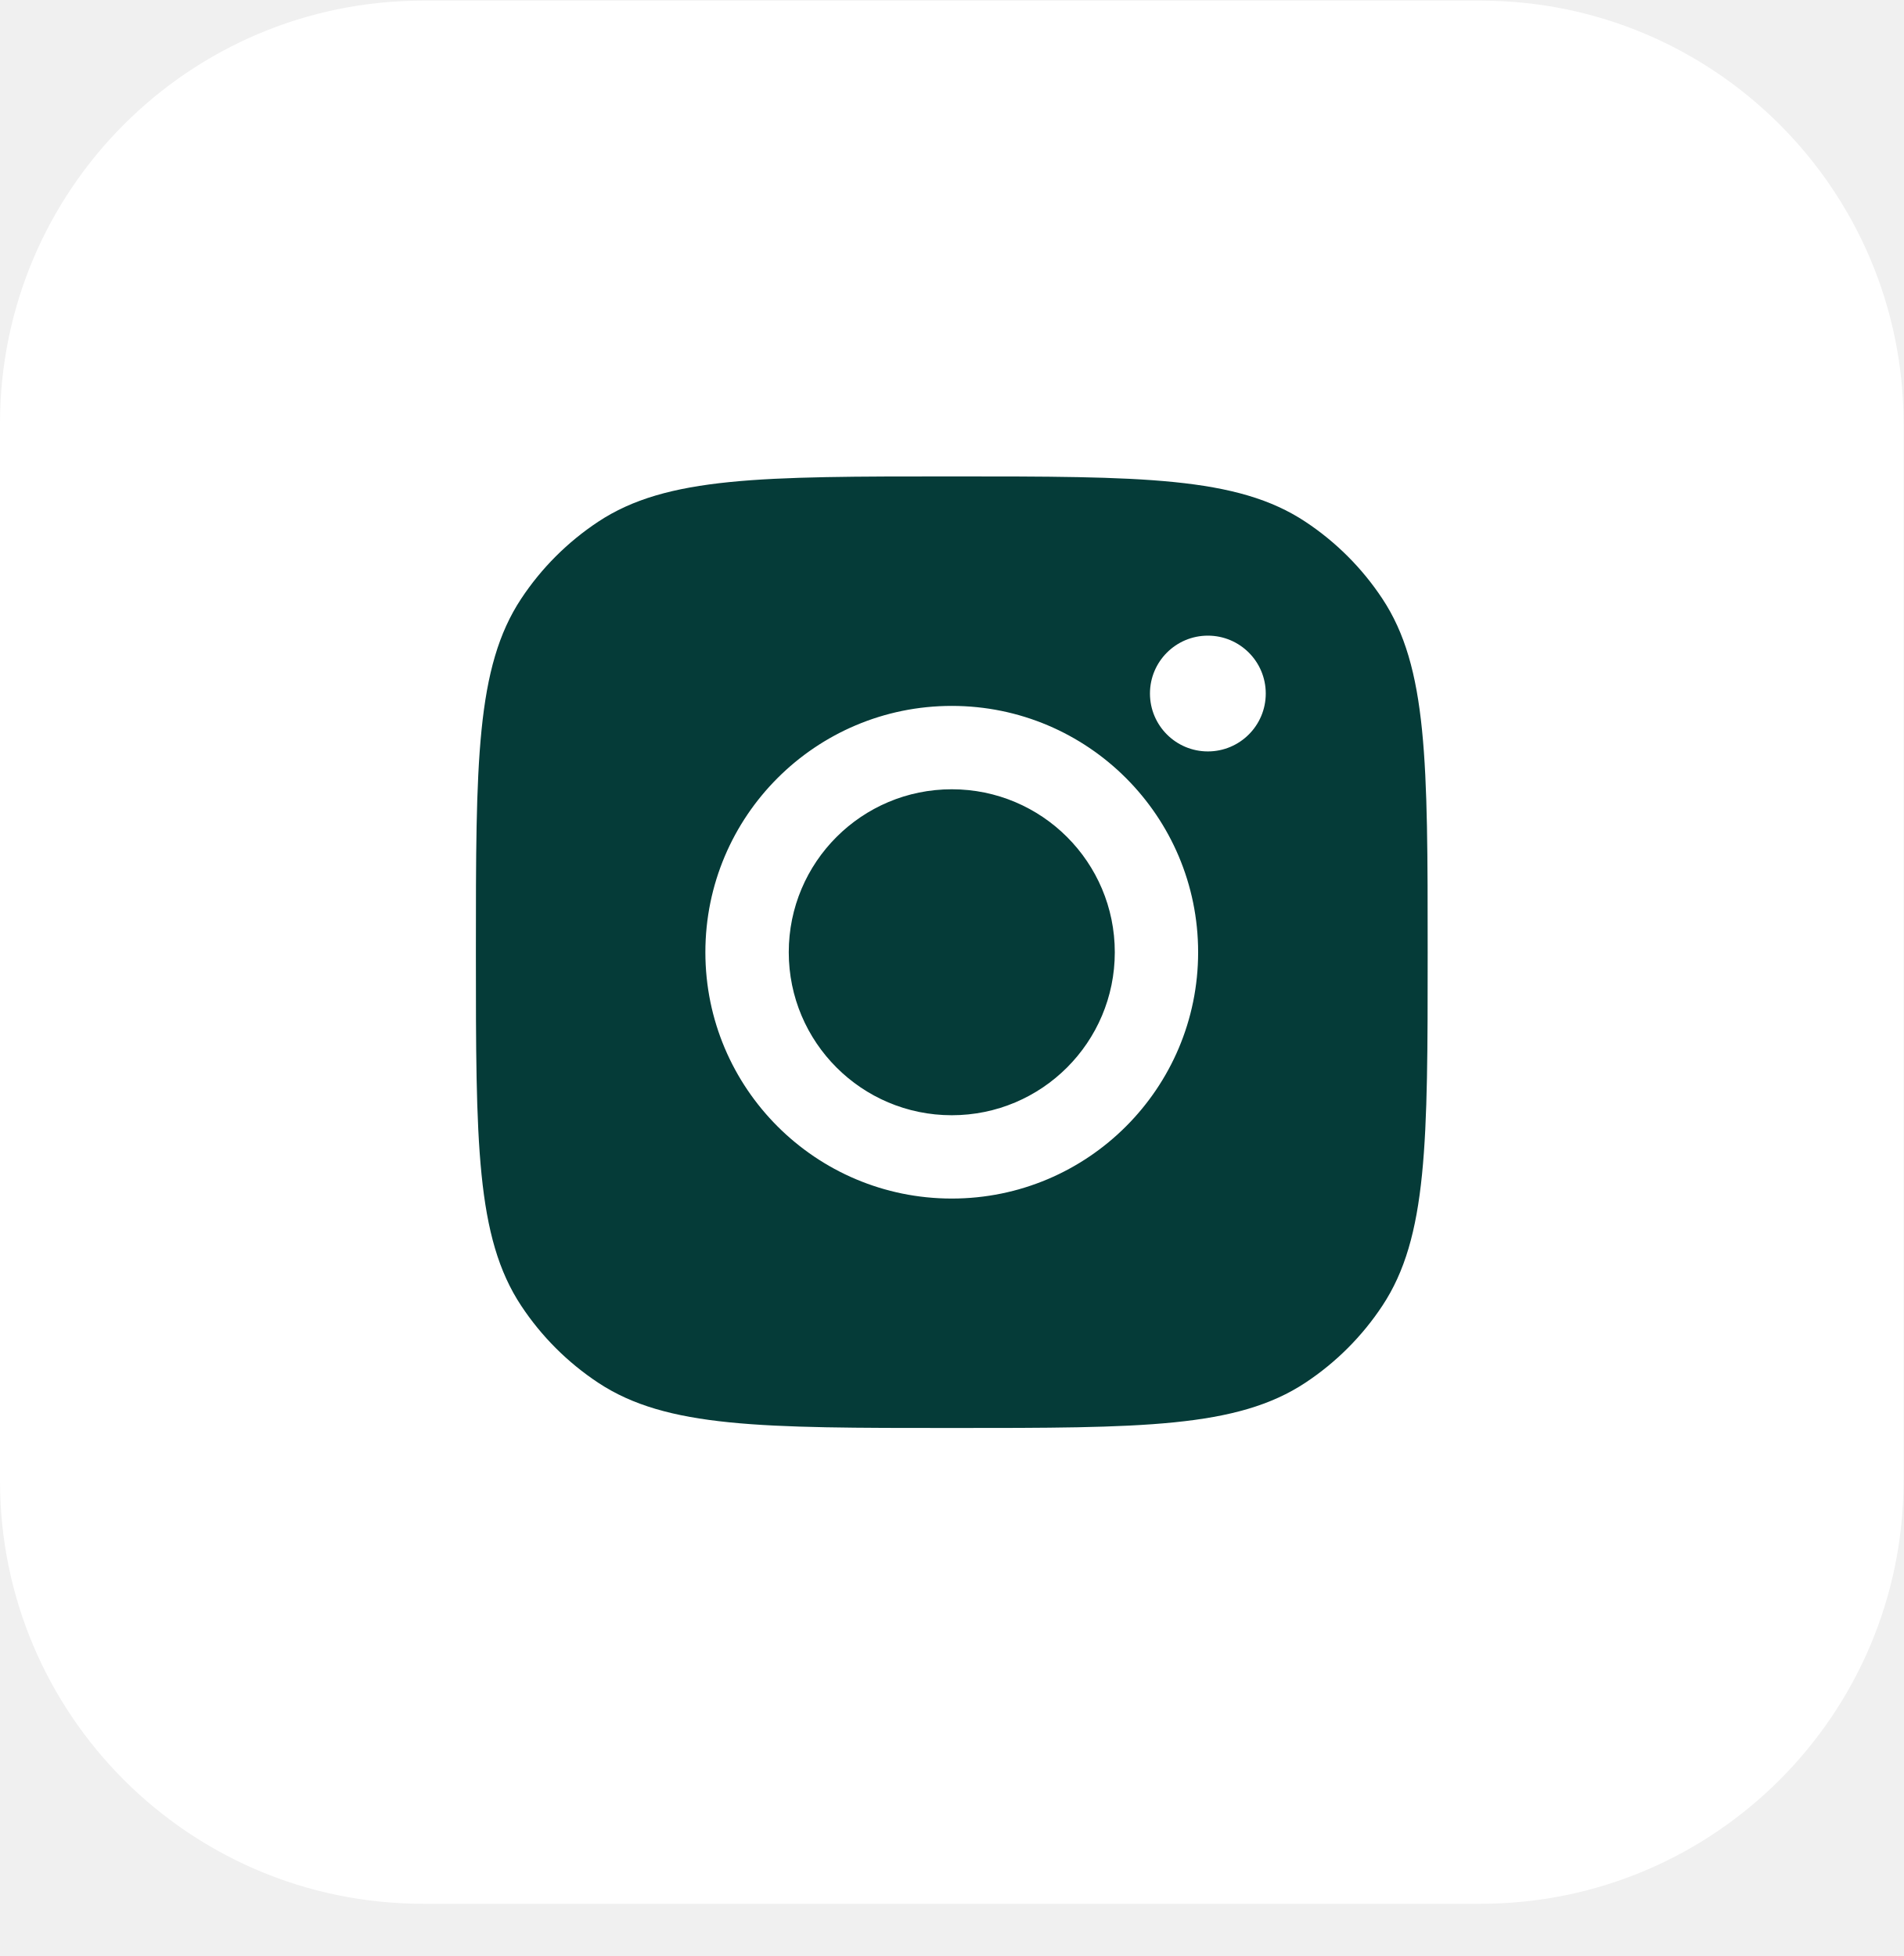
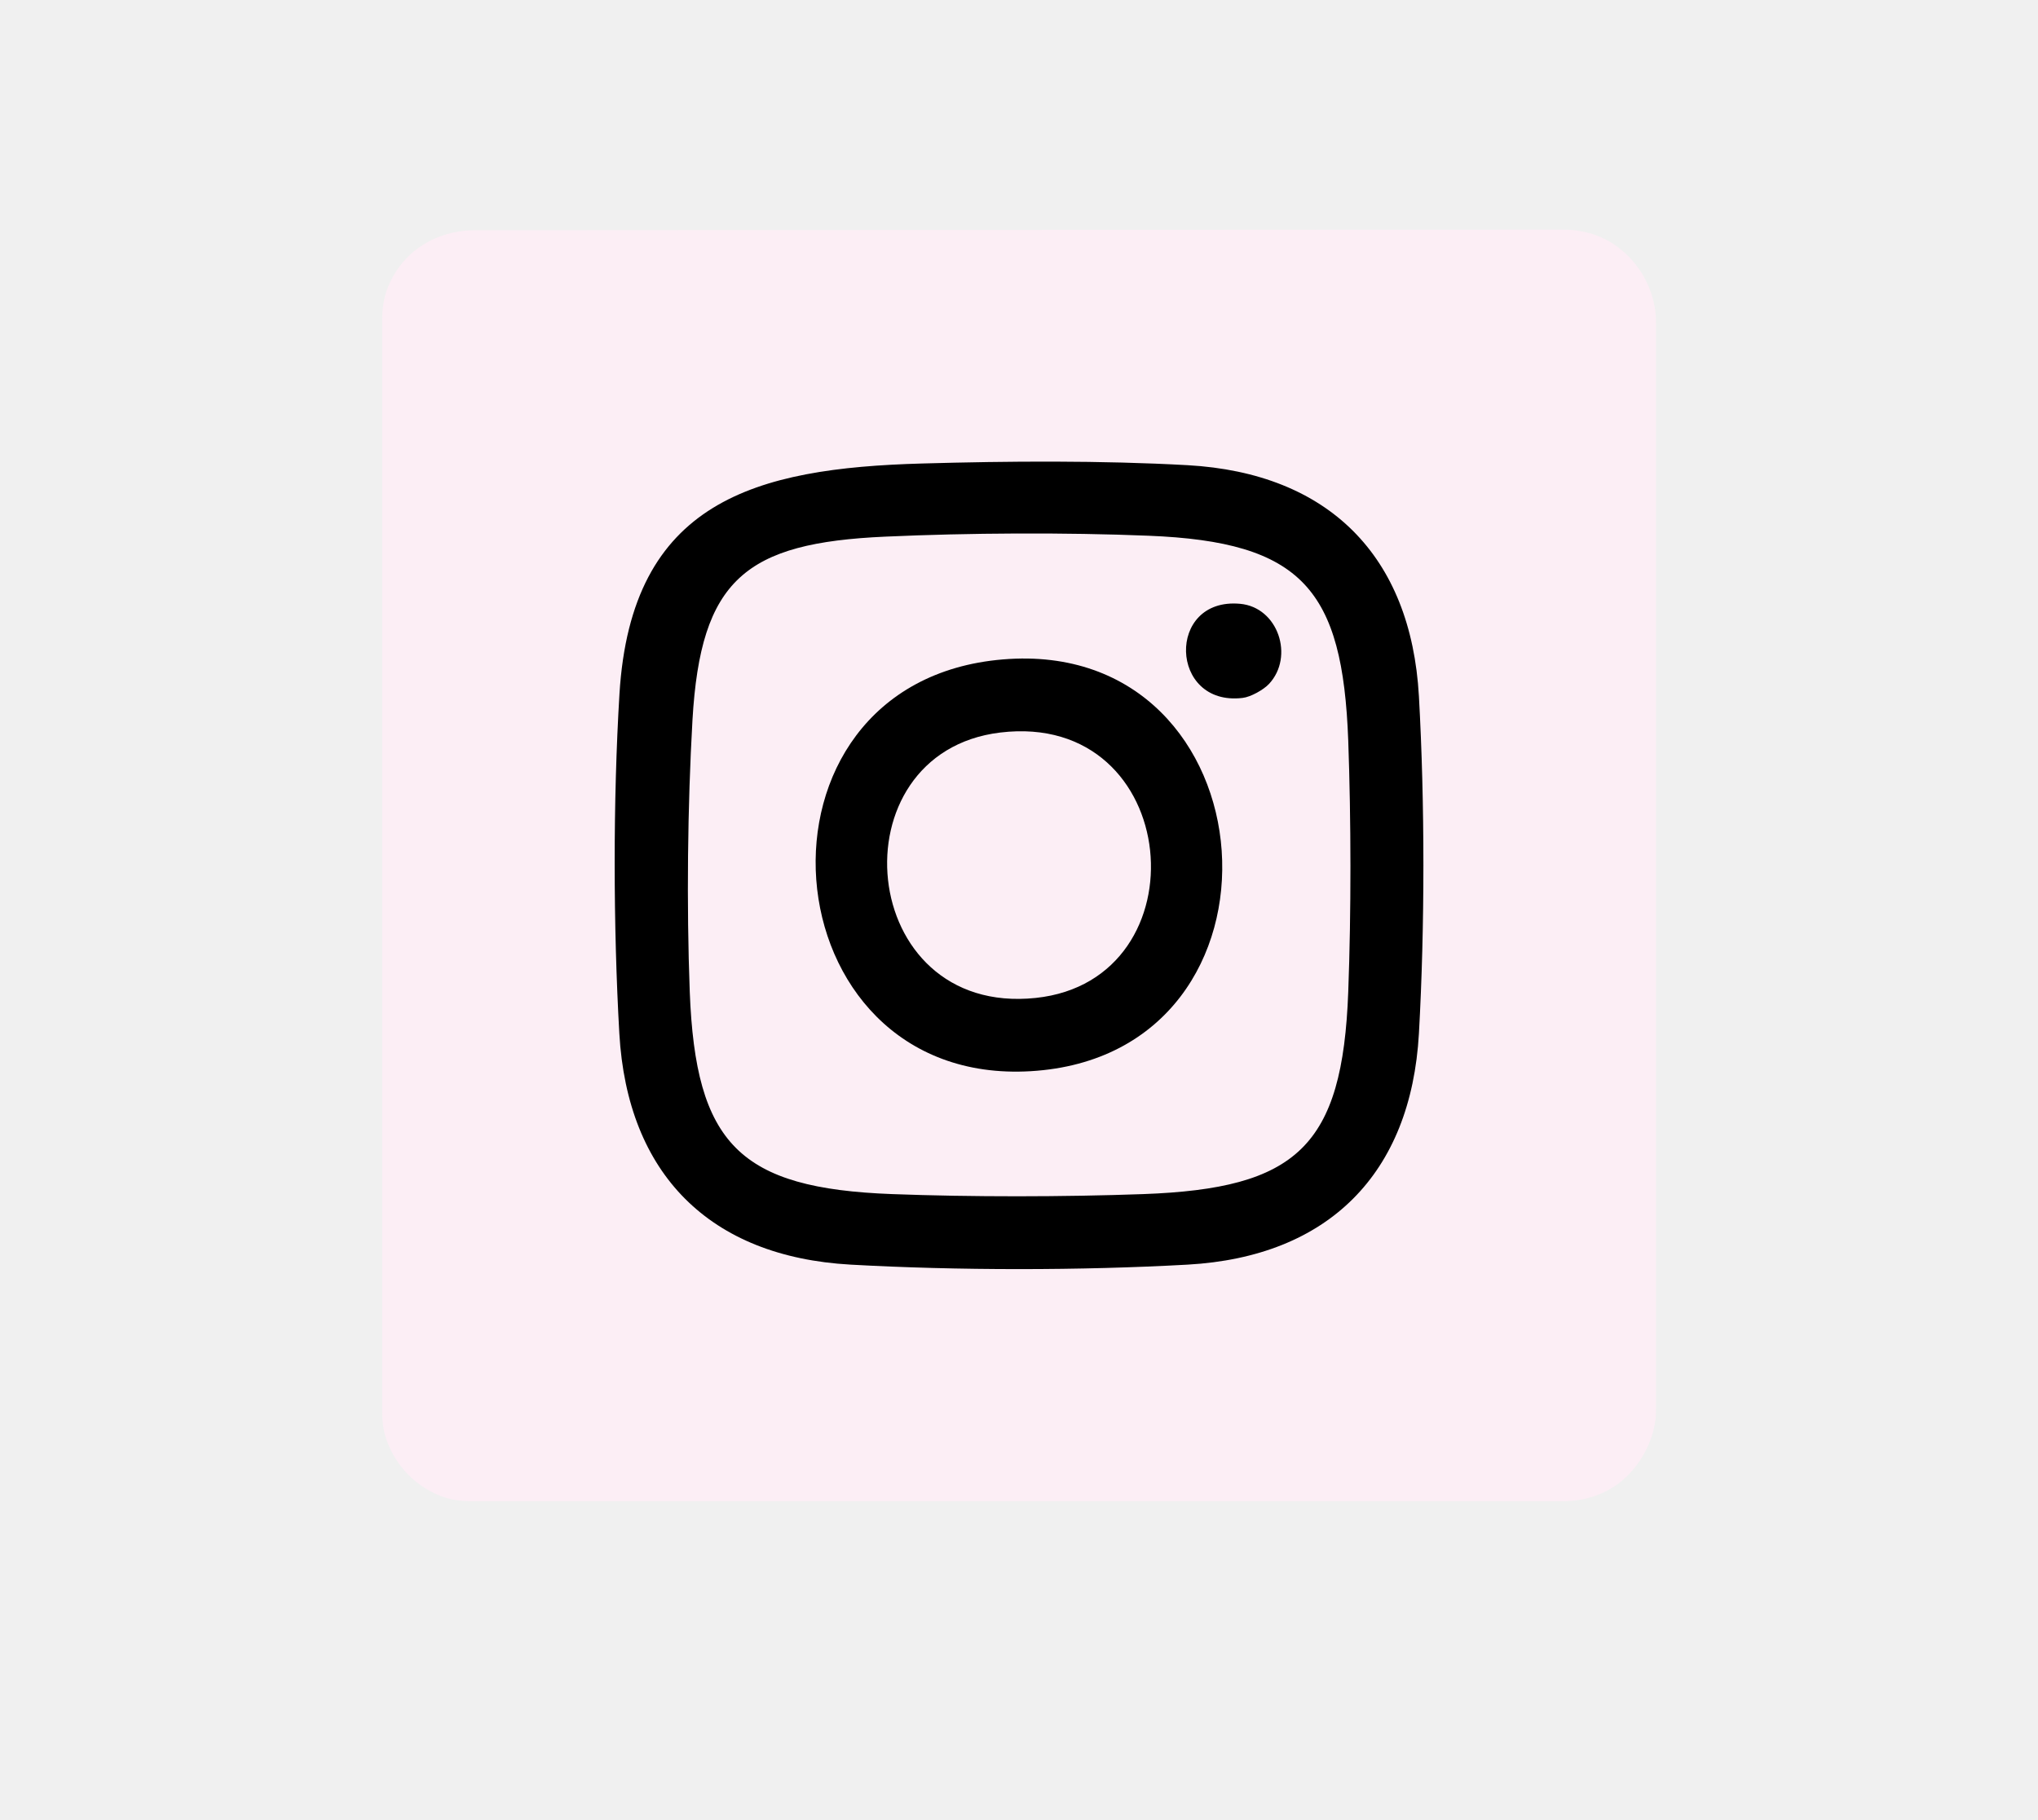
- <svg xmlns="http://www.w3.org/2000/svg" width="36" height="37" viewBox="0 0 36 37" fill="none">
-   <g id="Social Media Icon Square/Instagram">
-     <rect id="Social Media Icon" y="0.012" width="36" height="36" rx="8" fill="white" />
-     <path id="Instagram" fill-rule="evenodd" clip-rule="evenodd" d="M9 18.012C9 14.417 9 12.62 9.857 11.325C10.239 10.747 10.734 10.252 11.313 9.869C12.607 9.012 14.405 9.012 18 9.012C21.595 9.012 23.393 9.012 24.687 9.869C25.266 10.252 25.761 10.747 26.143 11.325C27 12.62 27 14.417 27 18.012C27 21.608 27 23.405 26.143 24.7C25.761 25.278 25.266 25.773 24.687 26.156C23.393 27.012 21.595 27.012 18 27.012C14.405 27.012 12.607 27.012 11.313 26.156C10.734 25.773 10.239 25.278 9.857 24.7C9 23.405 9 21.608 9 18.012ZM22.659 18.013C22.659 20.586 20.573 22.672 18 22.672C15.427 22.672 13.34 20.586 13.34 18.013C13.34 15.439 15.427 13.353 18 13.353C20.573 13.353 22.659 15.439 22.659 18.013ZM18 21.096C19.703 21.096 21.083 19.715 21.083 18.013C21.083 16.31 19.703 14.93 18 14.93C16.297 14.93 14.917 16.31 14.917 18.013C14.917 19.715 16.297 21.096 18 21.096ZM22.843 14.214C23.448 14.214 23.938 13.724 23.938 13.119C23.938 12.514 23.448 12.024 22.843 12.024C22.239 12.024 21.748 12.514 21.748 13.119C21.748 13.724 22.239 14.214 22.843 14.214Z" fill="#053B38" />
+ <svg xmlns="http://www.w3.org/2000/svg" id="Calque_1" version="1.1" viewBox="0 0 157.16 140.35">
+   <defs>
+     <style>
+       .st0 {
+         fill: #fceef5;
+       }
+     </style>
+   </defs>
+   <path class="st0" d="M36.58,17.76l83.95-.05c1.32,0,2.63.32,3.75,1.02,1.88,1.18,3.17,3.2,3.4,5.52.02.22.02.43.02.65v83.78c0,.28,0,.55-.04.83-.25,1.85-1.21,3.54-2.6,4.71-1.27,1.06-2.9,1.57-4.56,1.57H36.38c-.71,0-1.43-.08-2.1-.3-2.11-.7-3.79-2.4-4.5-4.51-.23-.68-.31-1.41-.31-2.13V24.67c0-.85.12-1.71.44-2.51.22-.56.52-1.08.87-1.57,1.34-1.83,3.54-2.83,5.81-2.83Z" />
+   <g>
+     <path d="M71.09,35.75c6.66-.19,13.87-.24,20.5.13,10.84.61,17.22,6.97,17.83,17.83.46,8.25.46,17.76,0,26-.61,10.83-6.99,17.22-17.83,17.83-8.24.46-17.77.46-26,0-10.86-.61-17.21-6.98-17.83-17.83-.47-8.26-.49-17.94.01-26.19.91-14.89,10.49-17.41,23.32-17.77ZM68.27,41.39c-10.77.48-14.24,3.28-14.87,14.14-.38,6.66-.46,14.27-.21,20.96.45,11.76,3.84,15.17,15.61,15.61,6.13.23,13.22.22,19.36,0,11.84-.43,15.37-3.66,15.81-15.61.23-6.13.22-13.22,0-19.36-.43-11.67-3.55-15.34-15.41-15.81-6.41-.26-13.88-.22-20.29.07Z" />
+     <path d="M77.34,50.86c20.98-1.75,23.29,30.5,2.15,31.76-20.46,1.22-22.94-30.03-2.15-31.76ZM77.13,56.5c-12.86,1.56-11.12,21.93,2.74,20.47,13.07-1.38,11.36-22.17-2.74-20.47Z" />
+     <path d="M97.86,52.75c-.42.45-1.41,1.01-2.04,1.08-5.66.68-5.9-7.77-.2-7.26,2.95.26,4.2,4.08,2.24,6.18Z" />
  </g>
</svg>
